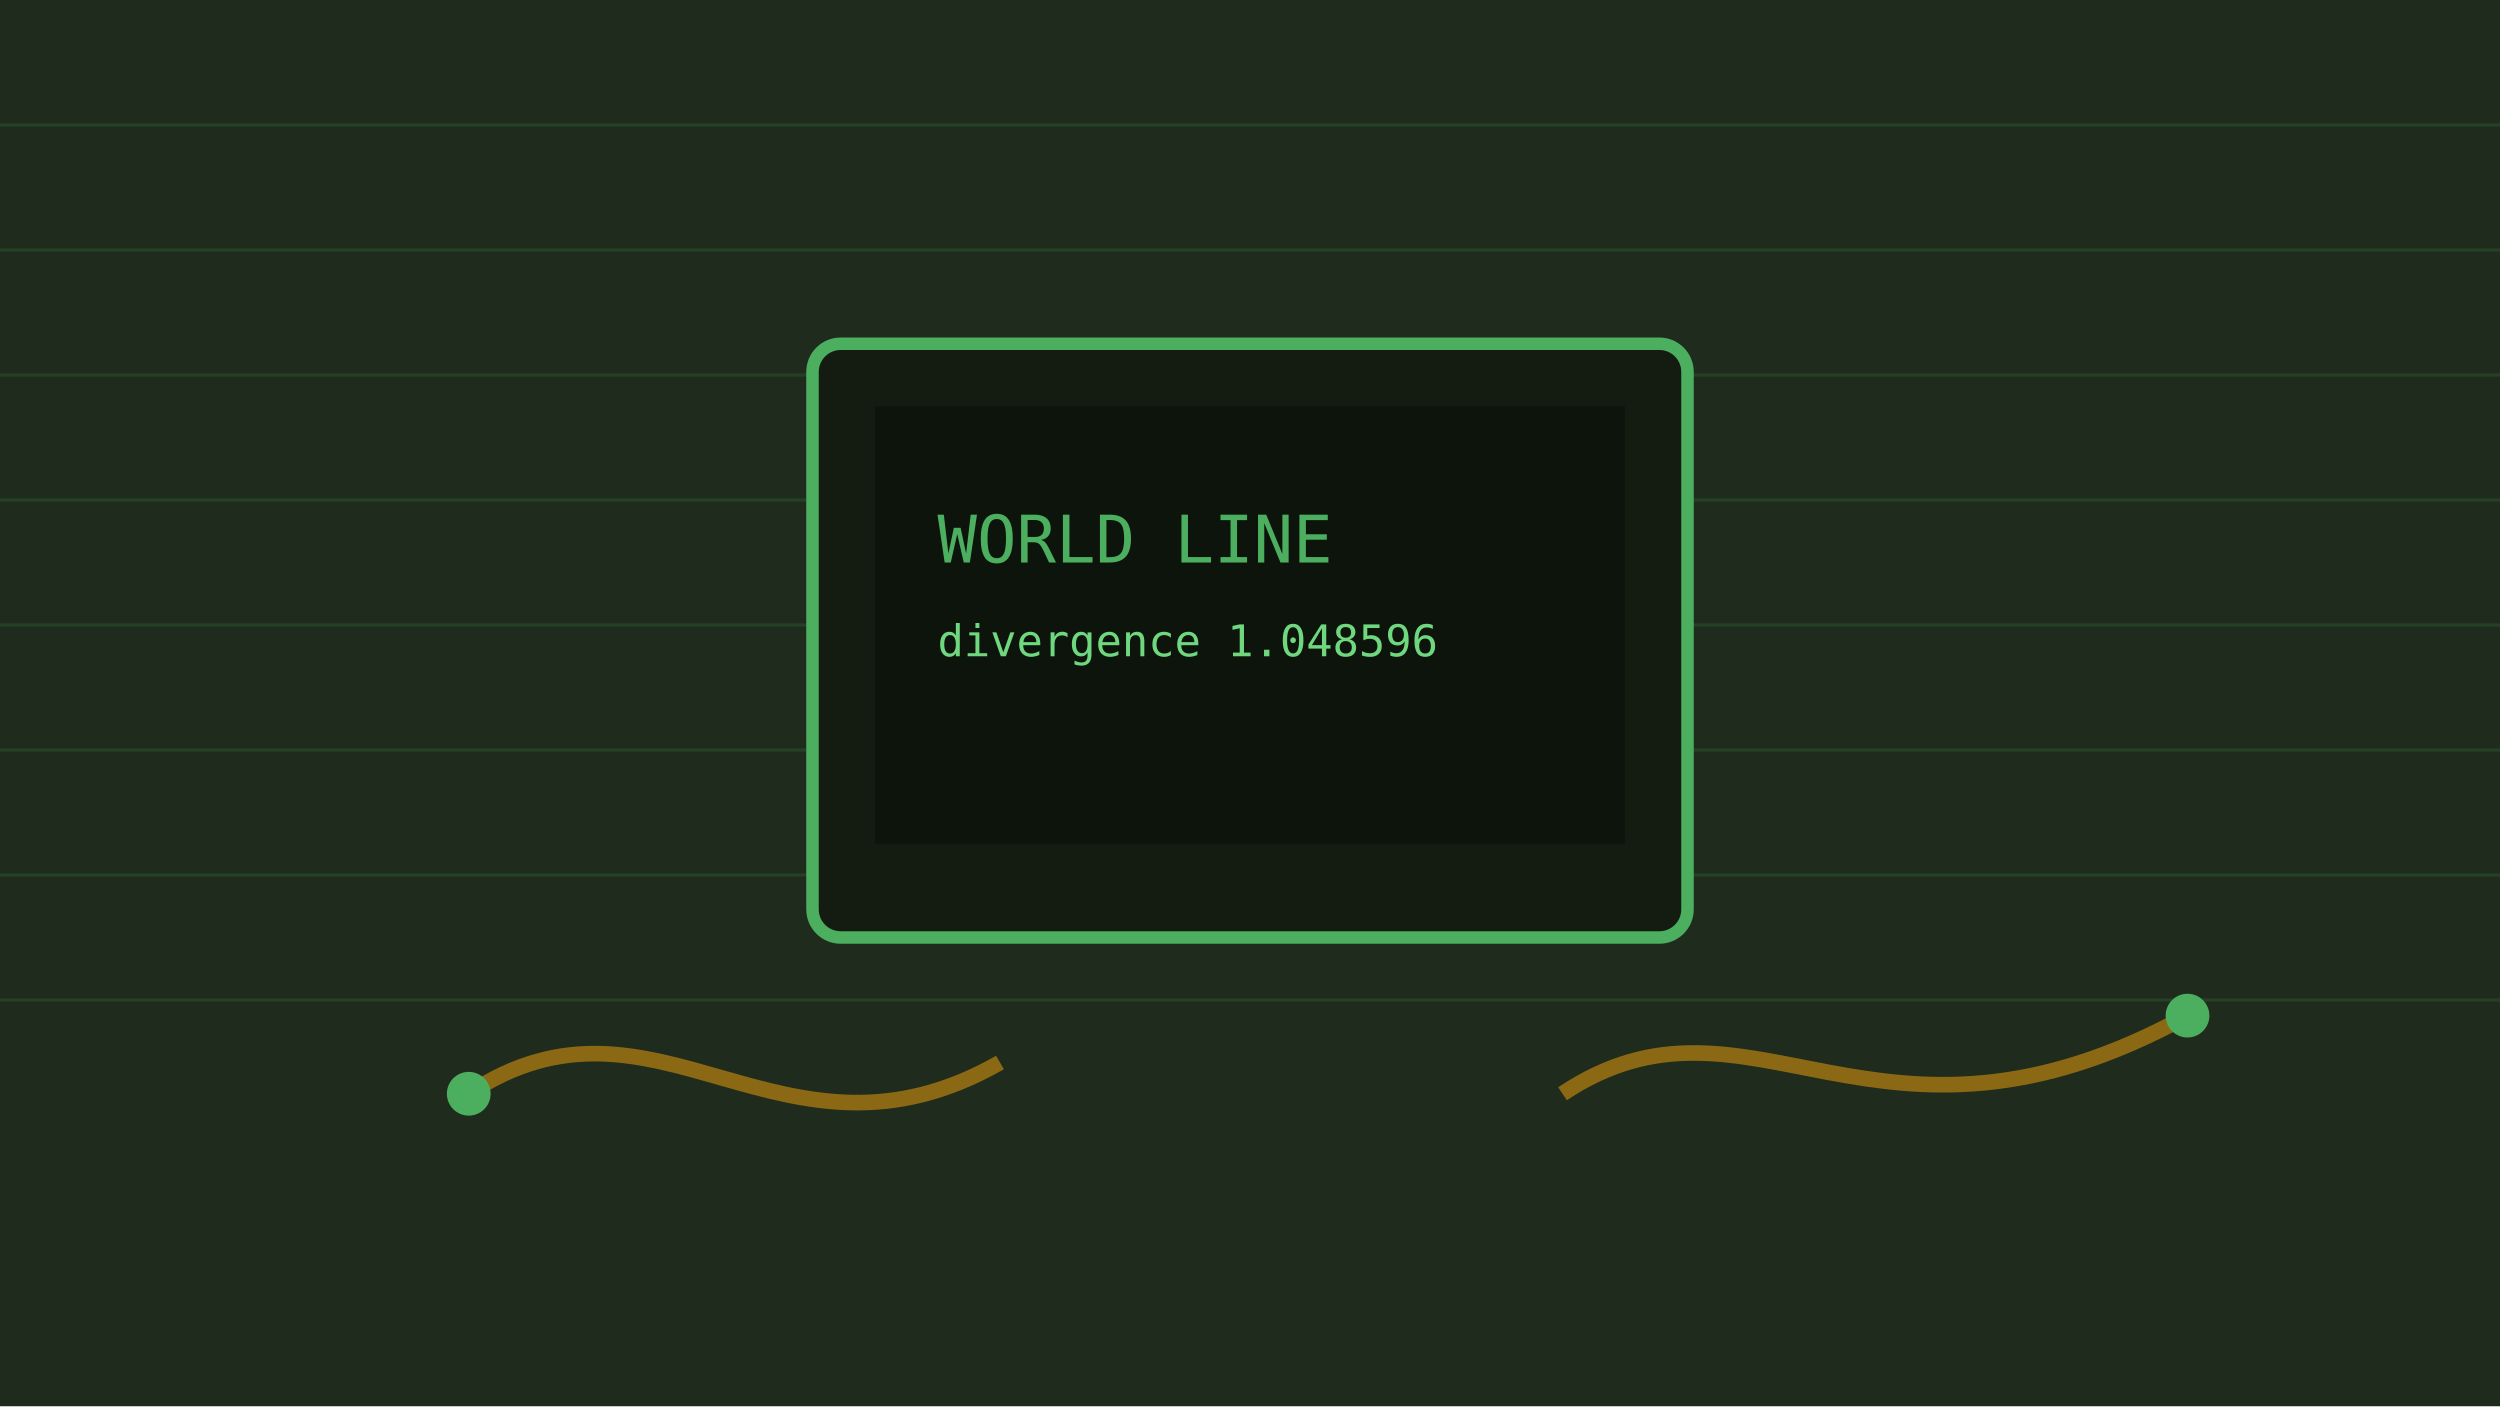
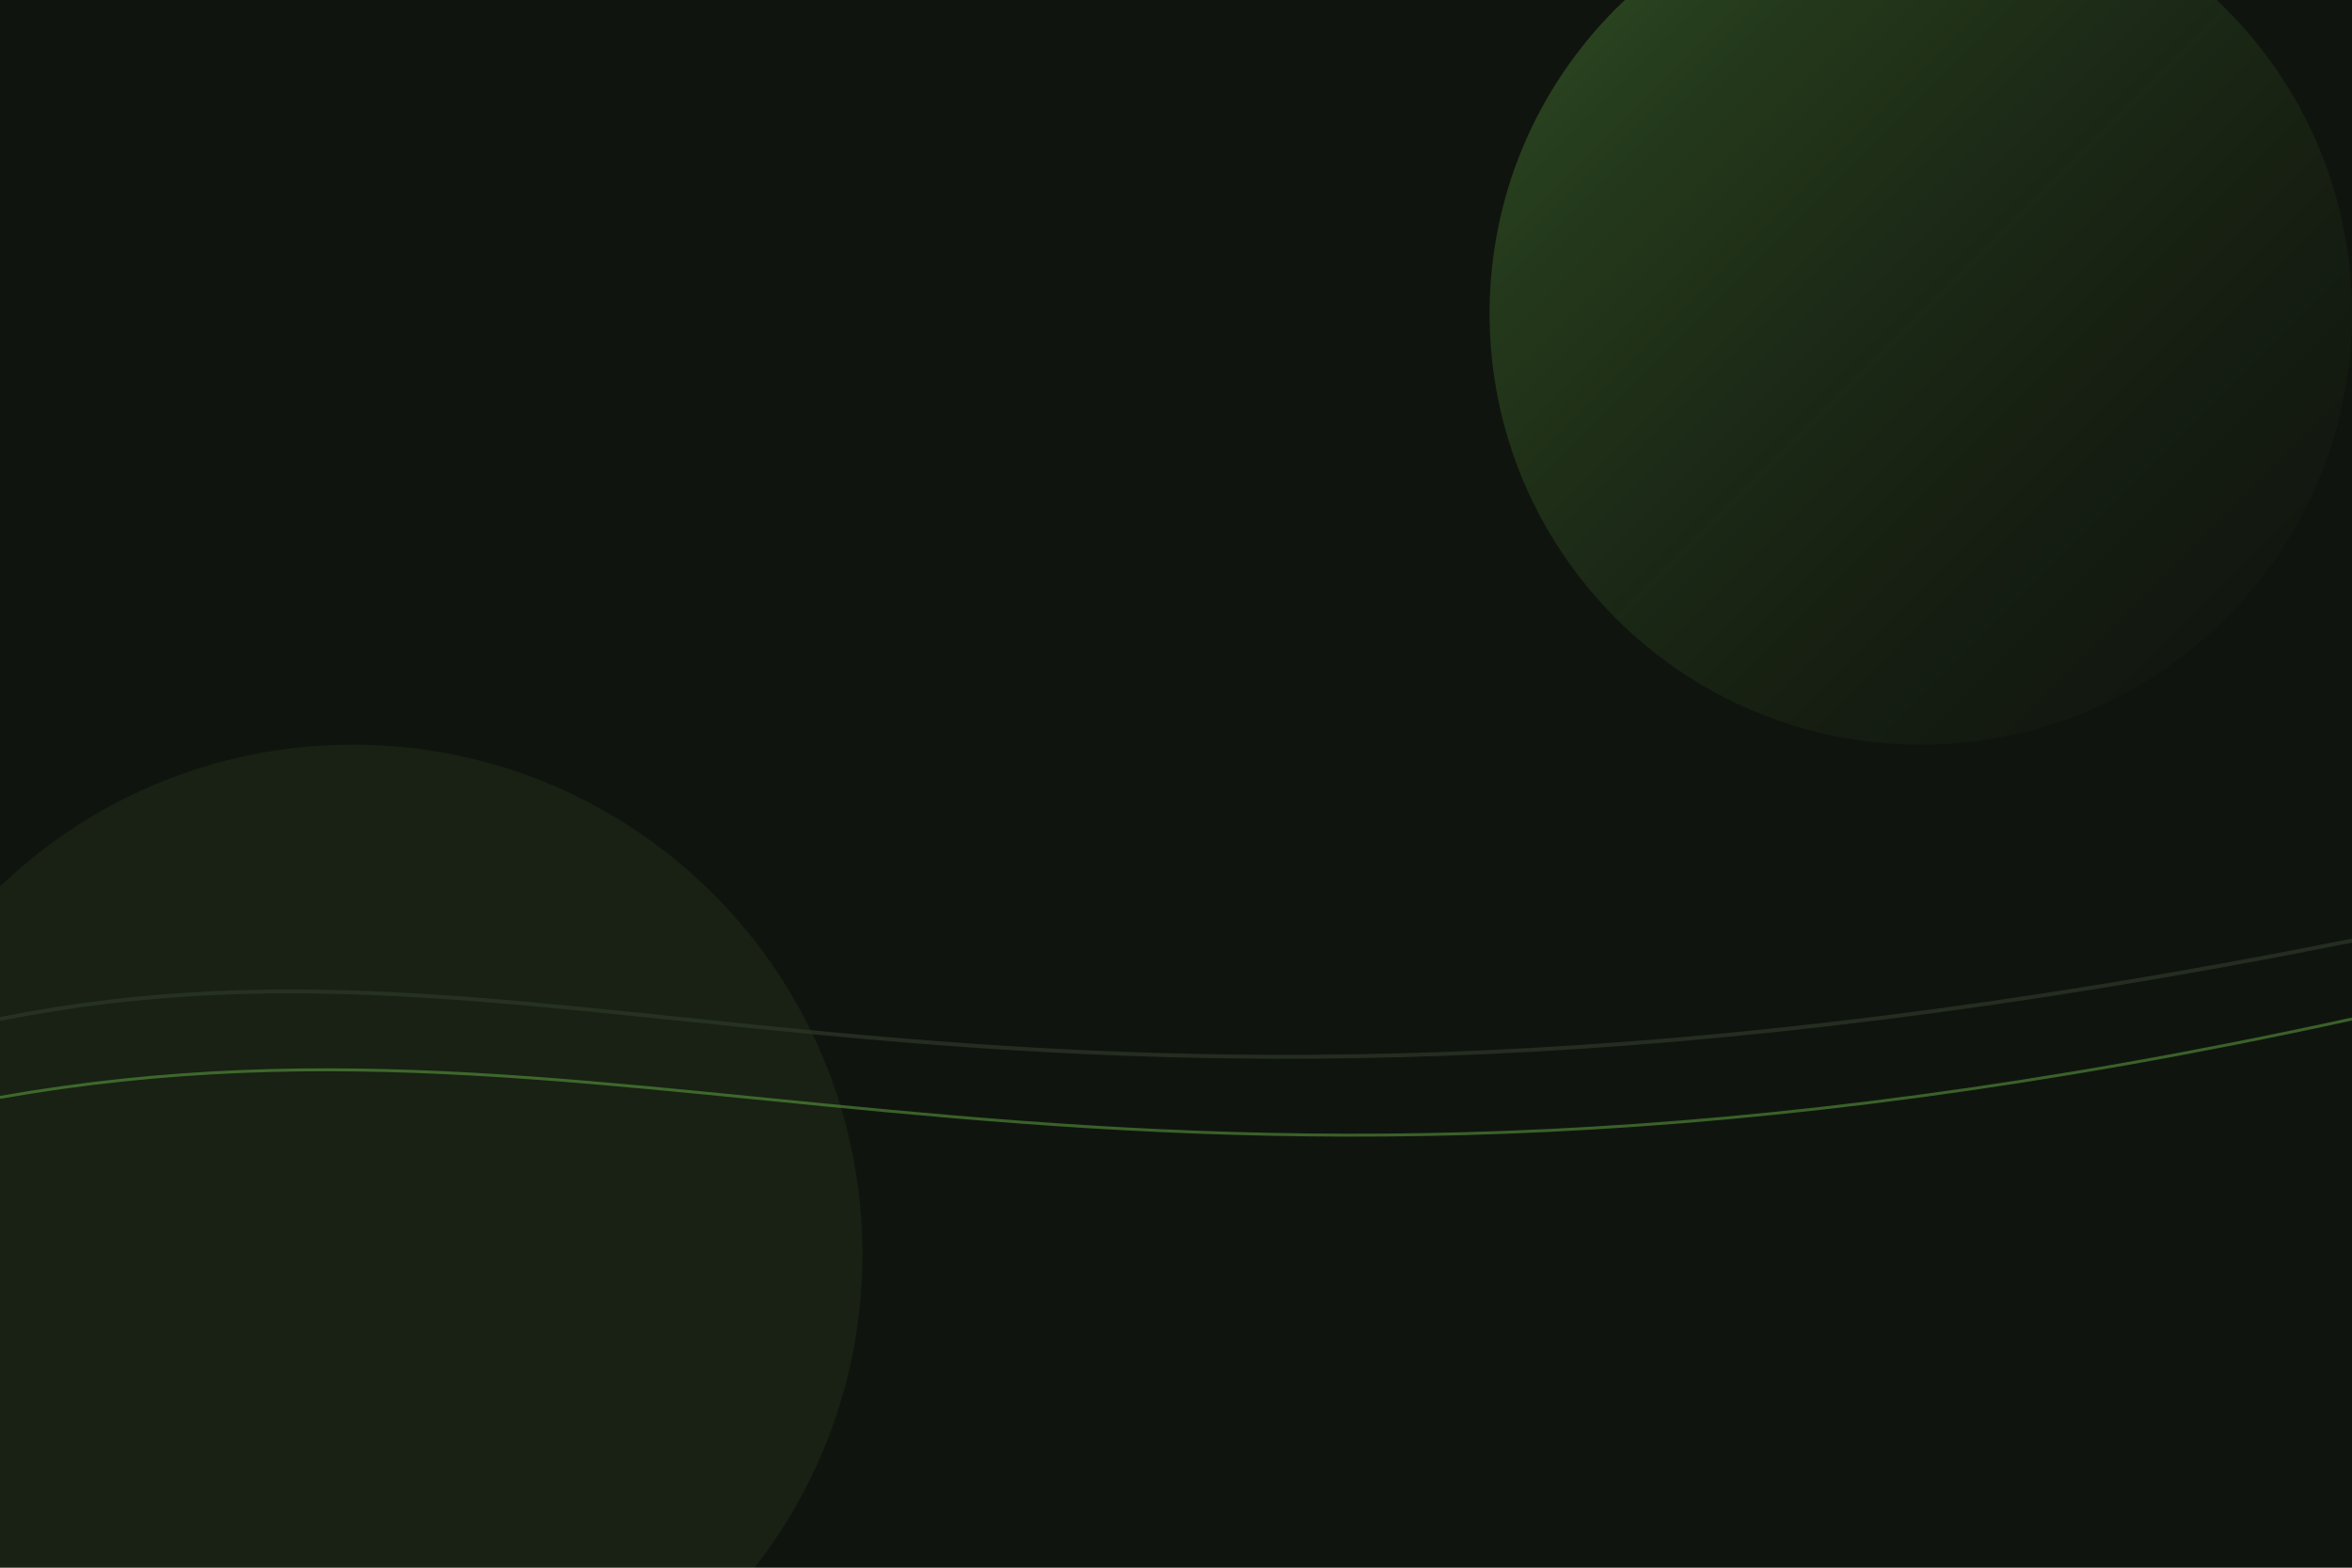
- <svg xmlns="http://www.w3.org/2000/svg" viewBox="0 0 1600 900" role="img" aria-label="Лабораторный CRT и кабели">
-   <rect width="1600" height="900" fill="#1f2b1c" />
-   <g stroke="#2f6b3a" stroke-width="2" opacity="0.35">
-     <path d="M0 80 H1600" />
-     <path d="M0 160 H1600" />
-     <path d="M0 240 H1600" />
-     <path d="M0 320 H1600" />
-     <path d="M0 400 H1600" />
-     <path d="M0 480 H1600" />
-     <path d="M0 560 H1600" />
-     <path d="M0 640 H1600" />
-   </g>
-   <rect x="520" y="220" width="560" height="380" rx="18" fill="#141c12" stroke="#4caf60" stroke-width="8" />
-   <rect x="560" y="260" width="480" height="280" fill="#0c140c" />
-   <text x="600" y="360" fill="#4caf60" font-family="Consolas, monospace" font-size="42">WORLD LINE</text>
-   <text x="600" y="420" fill="#6fd87f" font-family="Consolas, monospace" font-size="28">divergence 1.048596</text>
-   <path d="M300 700 C420 620 500 760 640 680" fill="none" stroke="#8b6914" stroke-width="10" />
-   <path d="M1000 700 C1120 620 1200 760 1400 650" fill="none" stroke="#8b6914" stroke-width="10" />
-   <circle cx="300" cy="700" r="14" fill="#4caf60" />
-   <circle cx="1400" cy="650" r="14" fill="#4caf60" />
+ <svg xmlns="http://www.w3.org/2000/svg" viewBox="0 0 1200 800" role="img" aria-label="Decorative overlay">
+   <defs>
+     <linearGradient id="g" x1="0" y1="0" x2="1" y2="1">
+       <stop offset="0%" stop-color="#6dbf4c" stop-opacity="0.35" />
+       <stop offset="100%" stop-color="#10140e" stop-opacity="0.1" />
+     </linearGradient>
+   </defs>
+   <rect width="1200" height="800" fill="#10140e" />
+   <circle cx="980" cy="160" r="220" fill="url(#g)" />
+   <circle cx="180" cy="640" r="260" fill="#6dbf4c" opacity="0.08" />
+   <path d="M0 520 C300 460 500 620 1200 480" fill="none" stroke="#2c3828" stroke-width="2" opacity="0.7" />
+   <path d="M0 560 C340 500 560 660 1200 520" fill="none" stroke="#6dbf4c" stroke-width="1.5" opacity="0.45" />
</svg>
